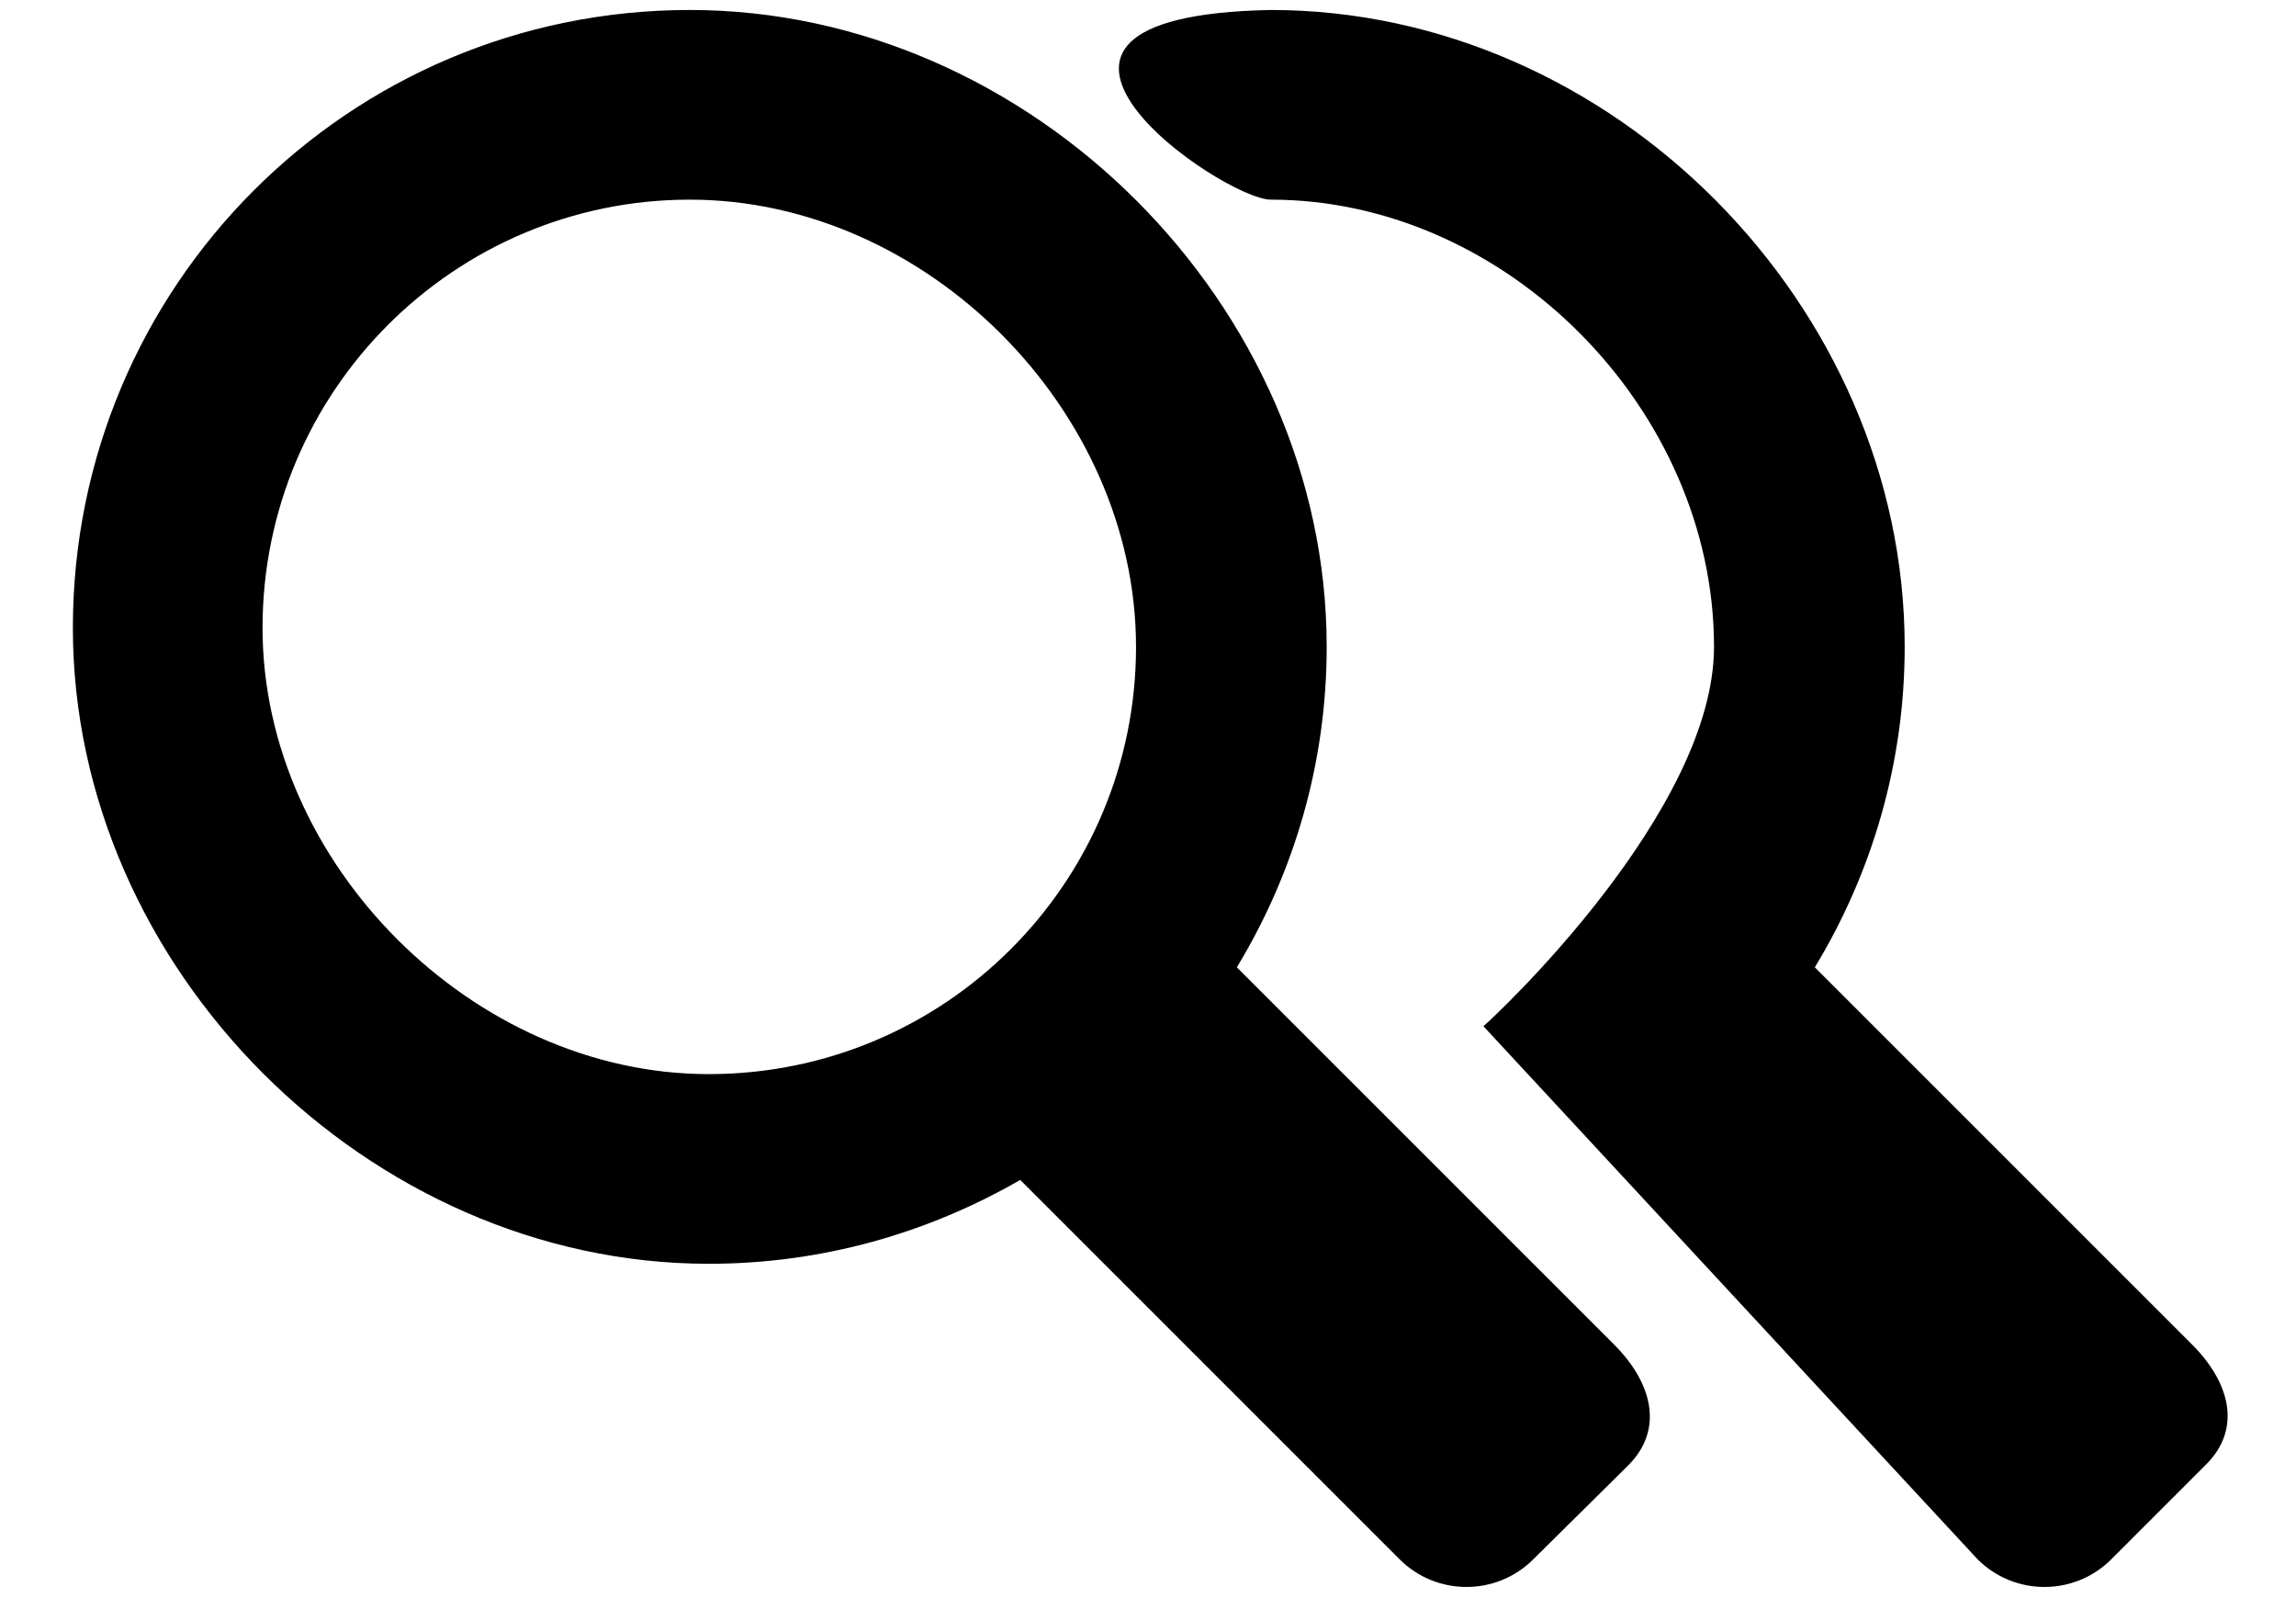
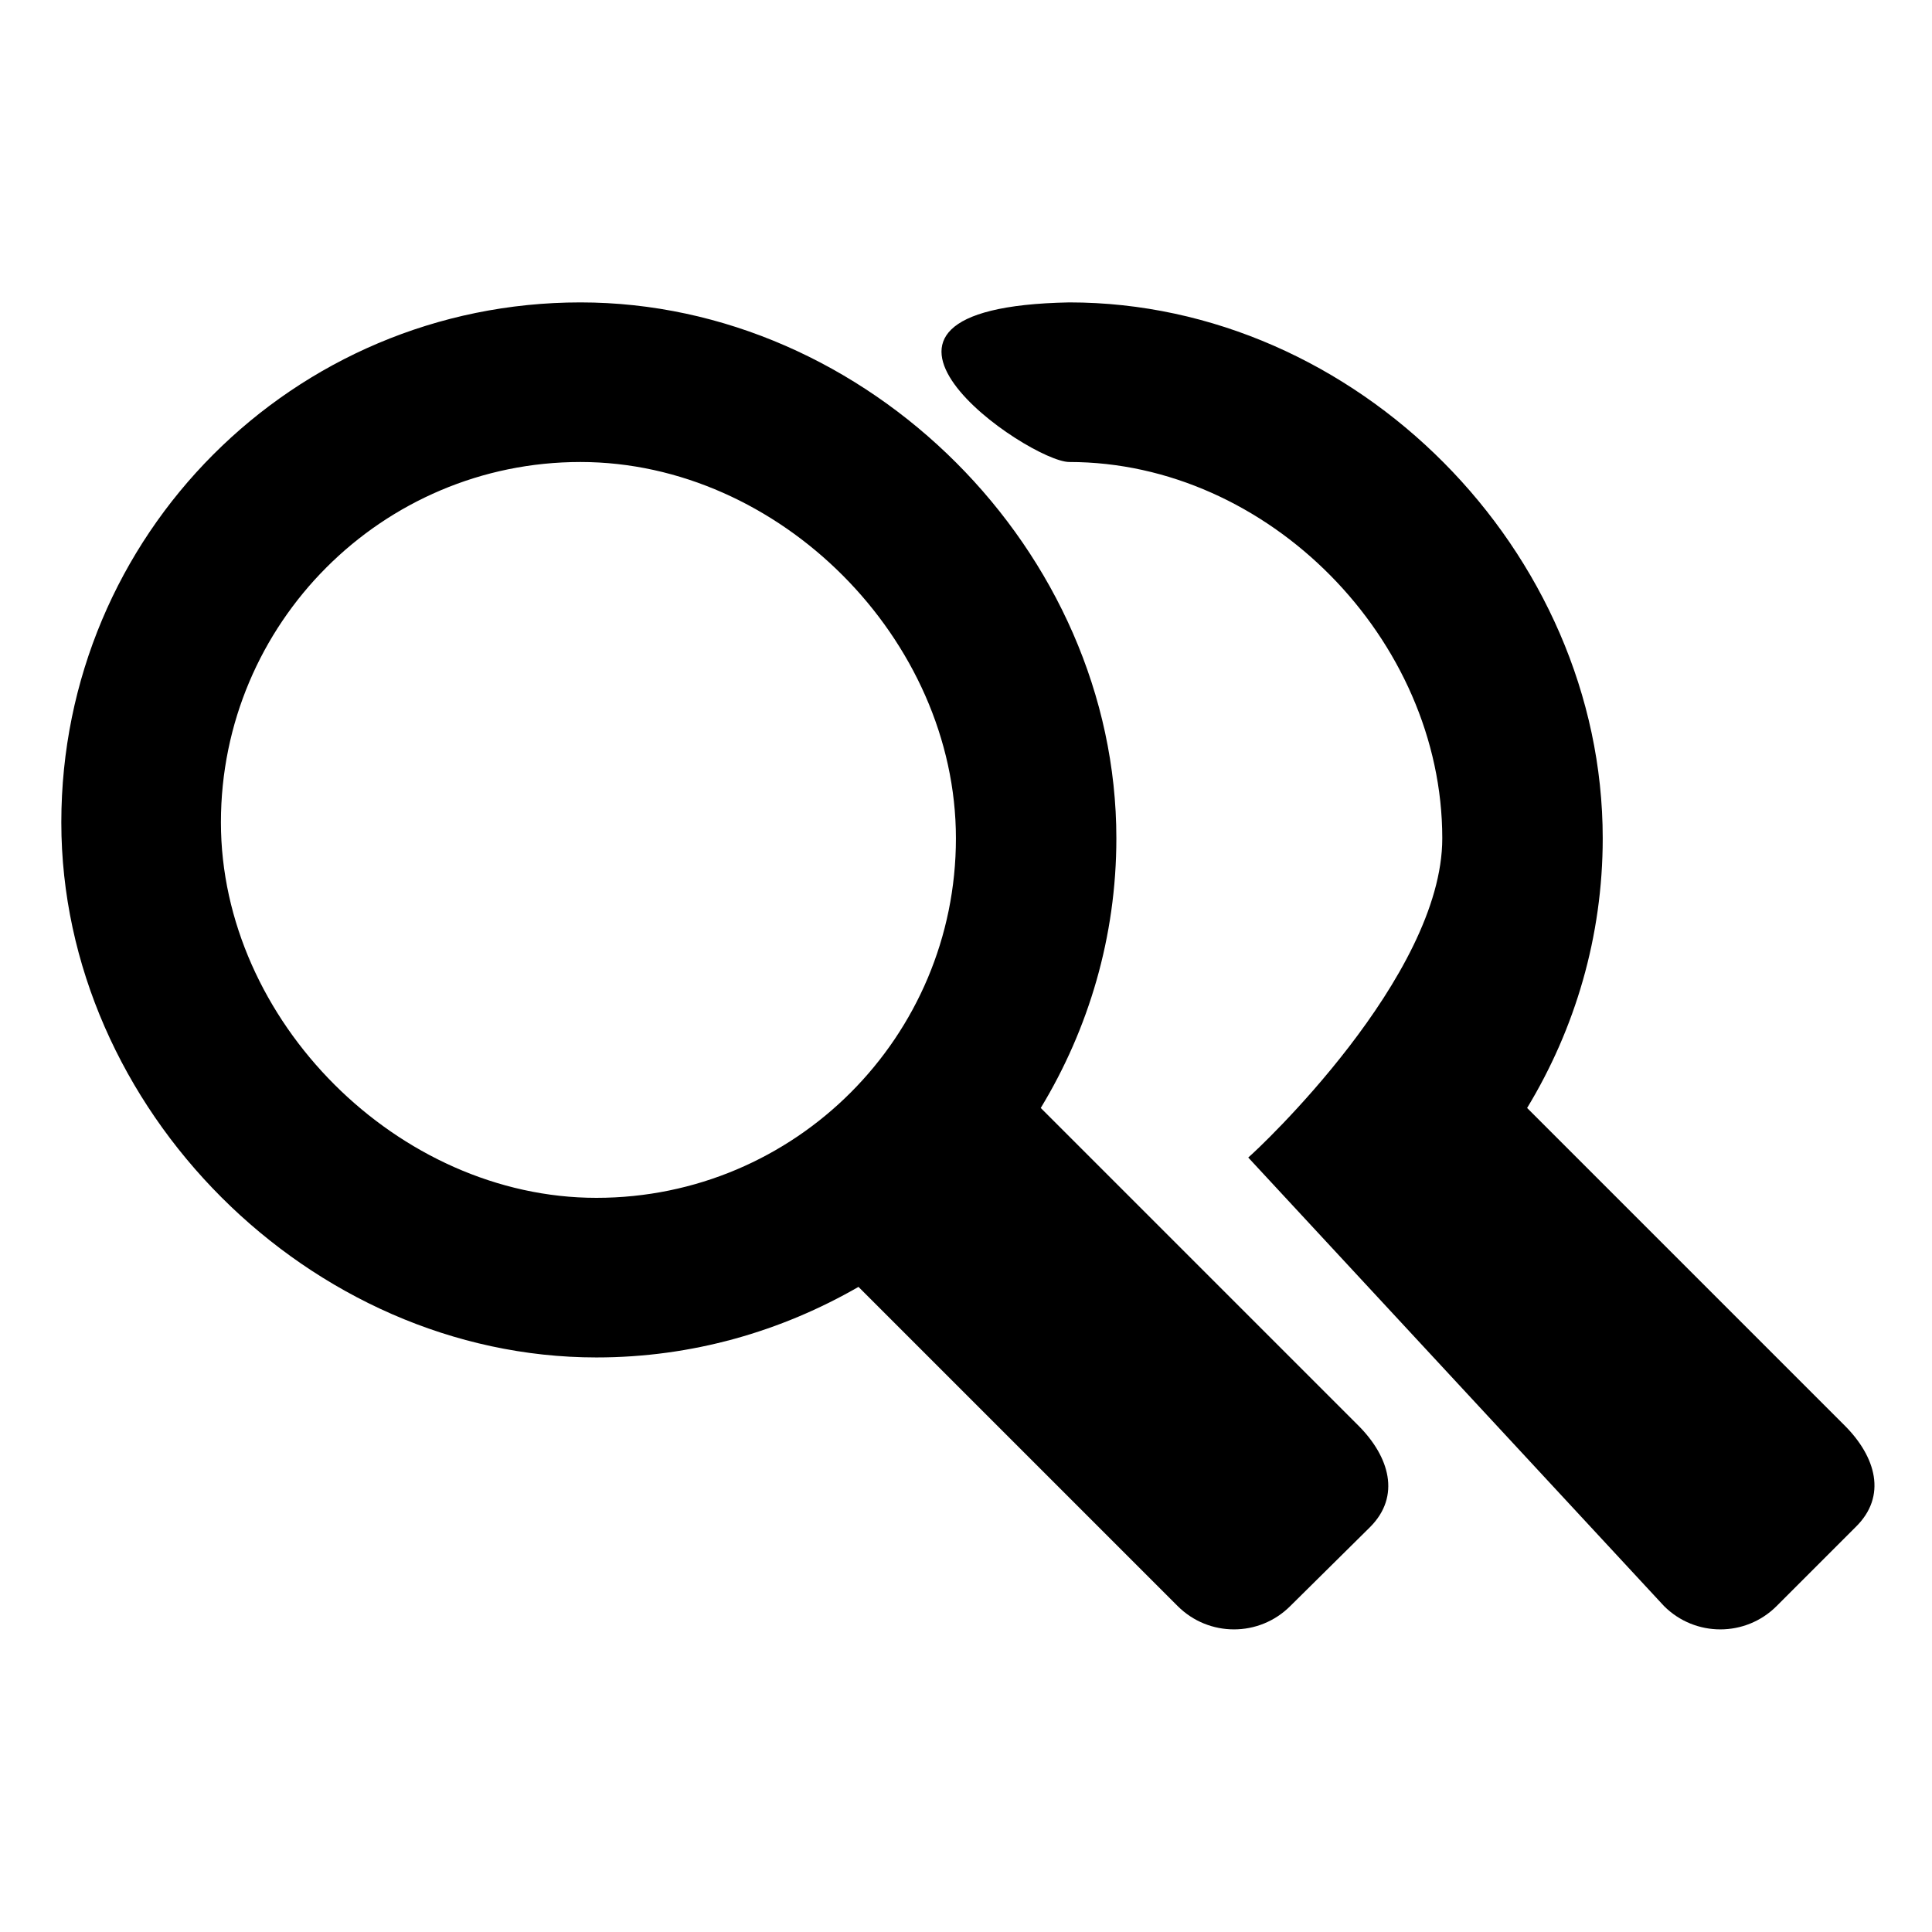
- <svg xmlns="http://www.w3.org/2000/svg" width="23" height="16" viewBox="0 0 23 16">
+ <svg xmlns="http://www.w3.org/2000/svg" width="64" height="64" viewBox="0 0 23 16">
  <path d="M 12.73,0.10 C 16.15,0.10 19.08,3.06 19.08,6.48 19.08,7.65 18.75,8.75 18.18,9.69 18.18,9.69 21.96,13.47 21.96,13.47 22.33,13.84 22.47,14.31 22.09,14.68 22.09,14.68 21.15,15.62 21.15,15.62 20.78,15.99 20.18,15.99 19.81,15.62 19.81,15.62 16.25,11.78 14.86,10.28 14.98,10.18 17.17,8.13 17.17,6.48 17.17,4.11 15.10,2.00 12.73,2.00 12.25,2.00 9.56,0.16 12.73,0.10 Z M 16.17,13.47 C 16.17,13.47 12.39,9.69 12.39,9.69 12.96,8.75 13.29,7.65 13.29,6.48 13.29,3.06 10.33,0.10 6.91,0.10 3.49,0.10 0.73,2.87 0.73,6.29 0.73,9.70 3.69,12.66 7.10,12.66 8.24,12.66 9.30,12.35 10.22,11.82 10.22,11.82 14.02,15.62 14.02,15.62 14.39,15.99 14.99,15.99 15.36,15.62 15.36,15.62 16.31,14.68 16.31,14.68 16.68,14.31 16.54,13.84 16.17,13.47 Z M 2.63,6.29 C 2.63,3.92 4.55,2.00 6.91,2.00 9.28,2.00 11.38,4.11 11.38,6.48 11.38,8.84 9.47,10.76 7.10,10.76 4.74,10.76 2.63,8.65 2.63,6.29 Z" />
</svg>
